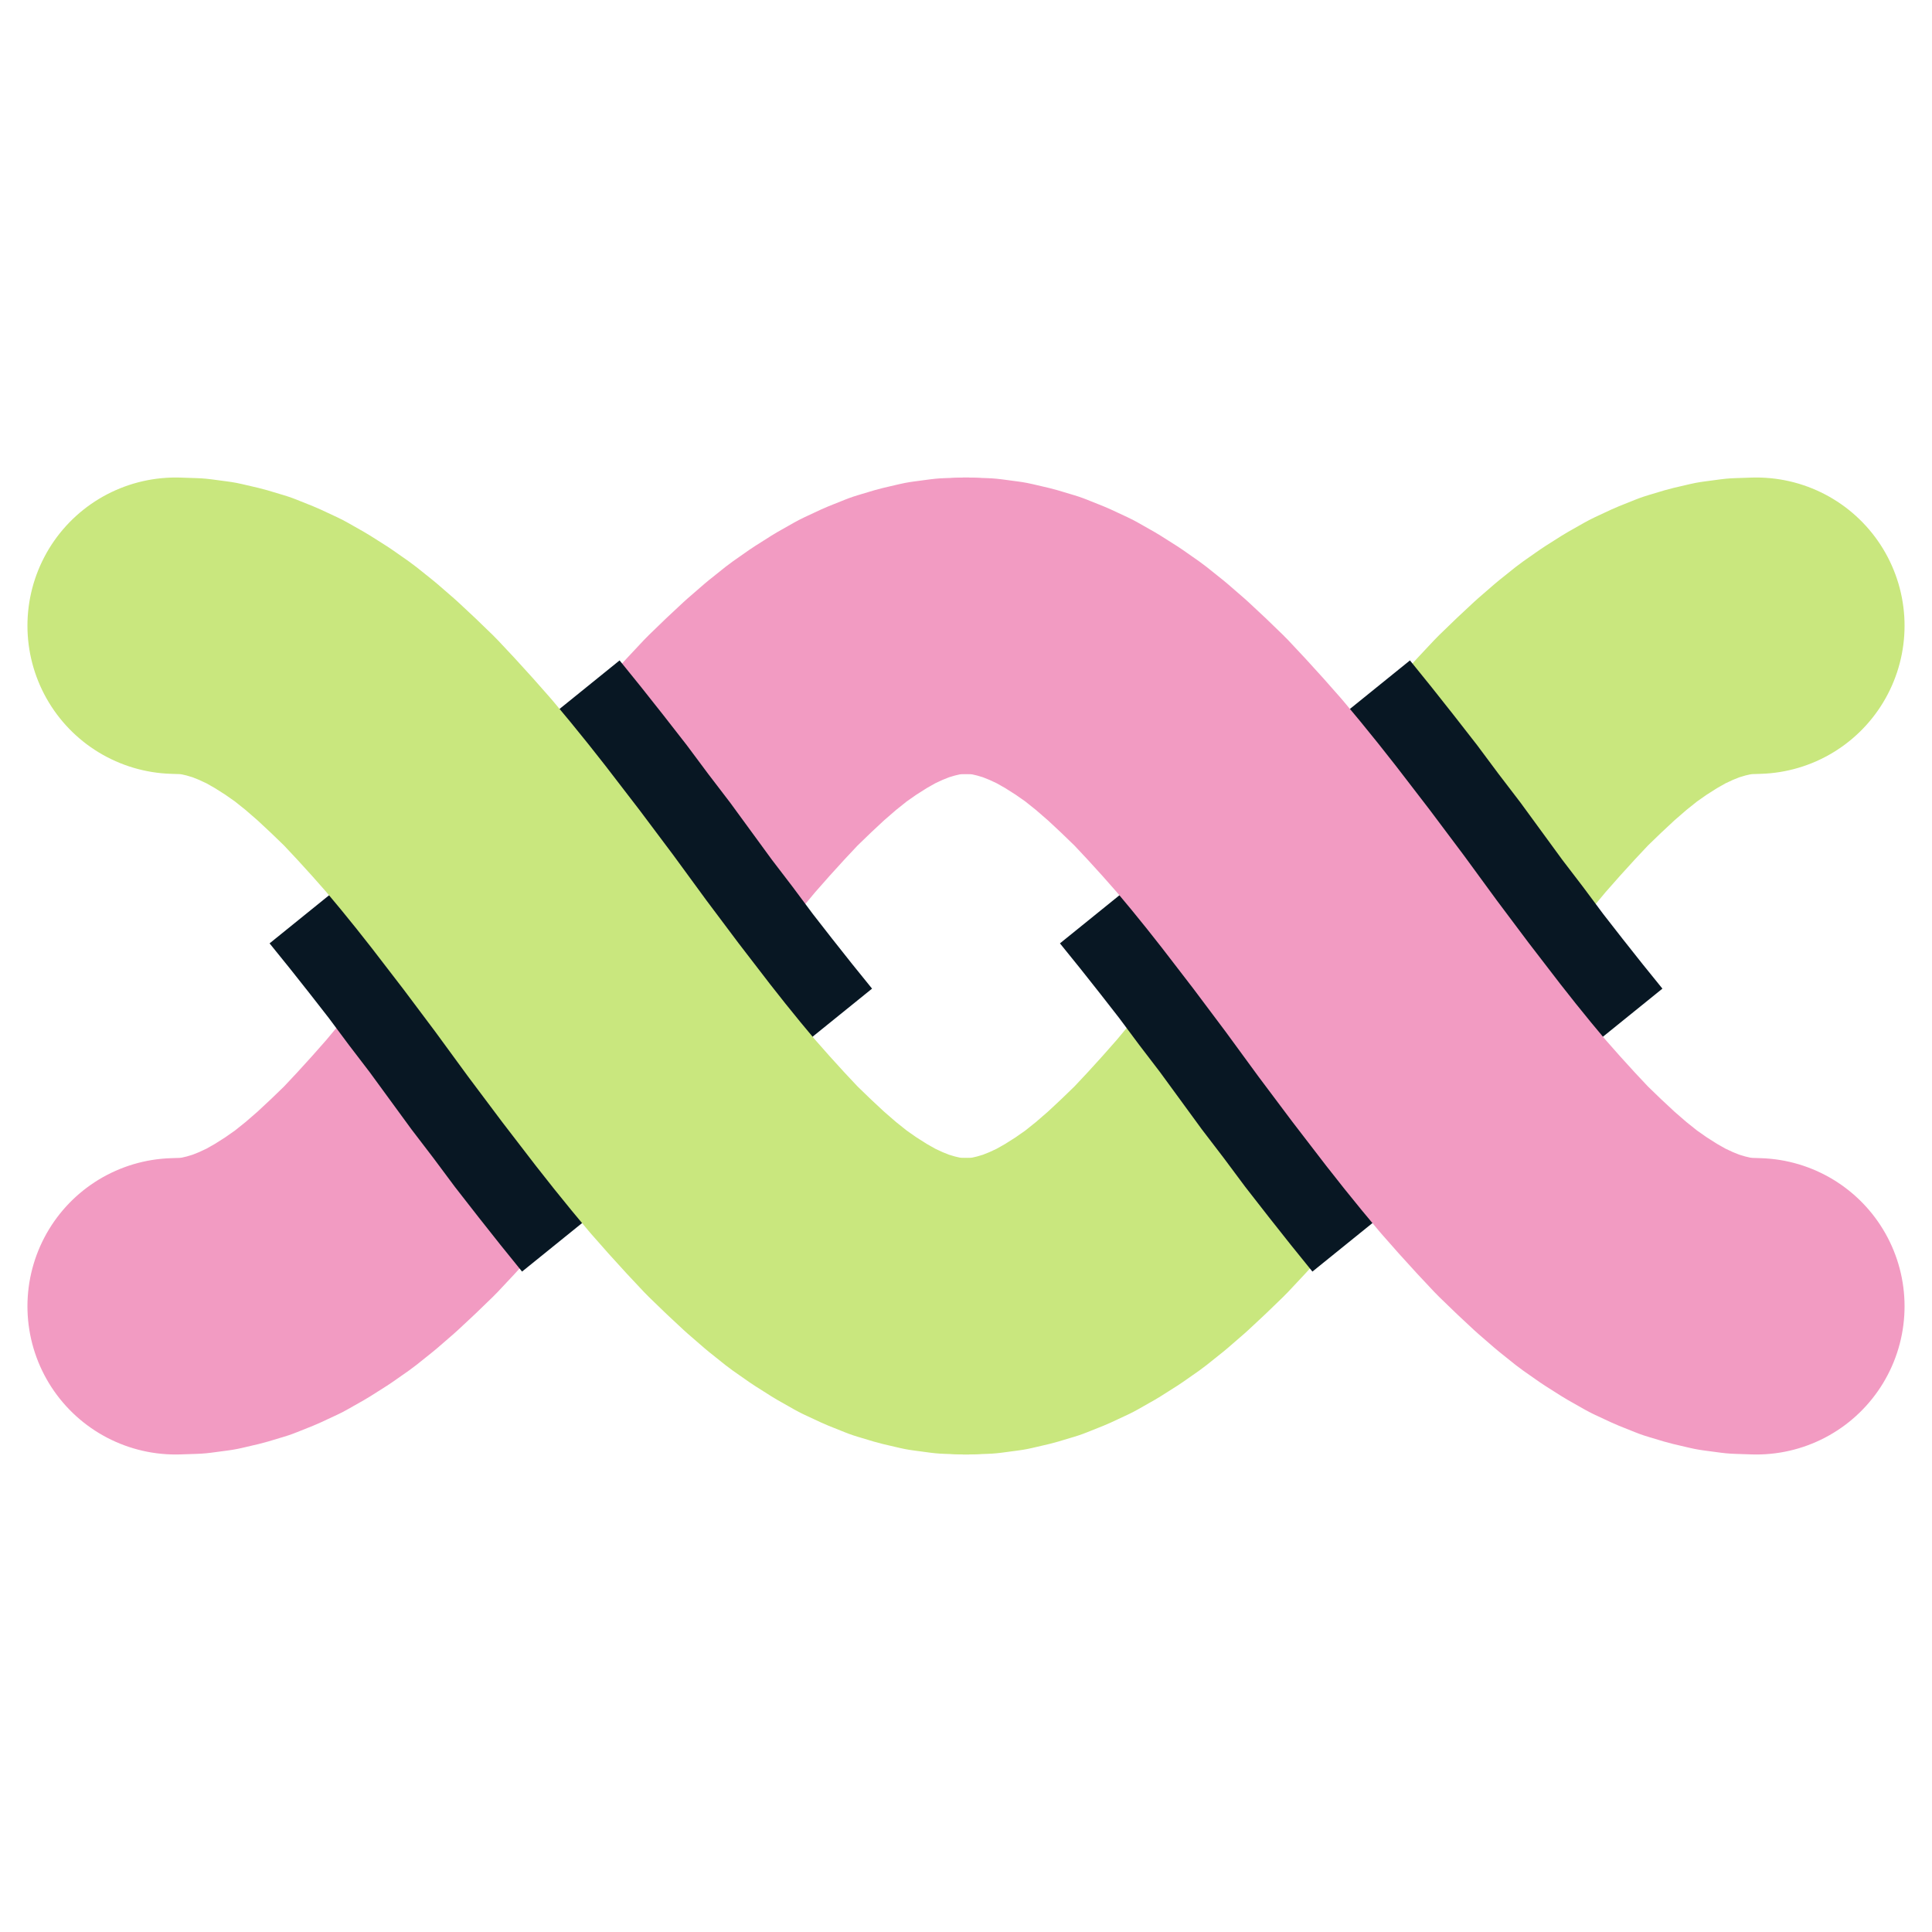
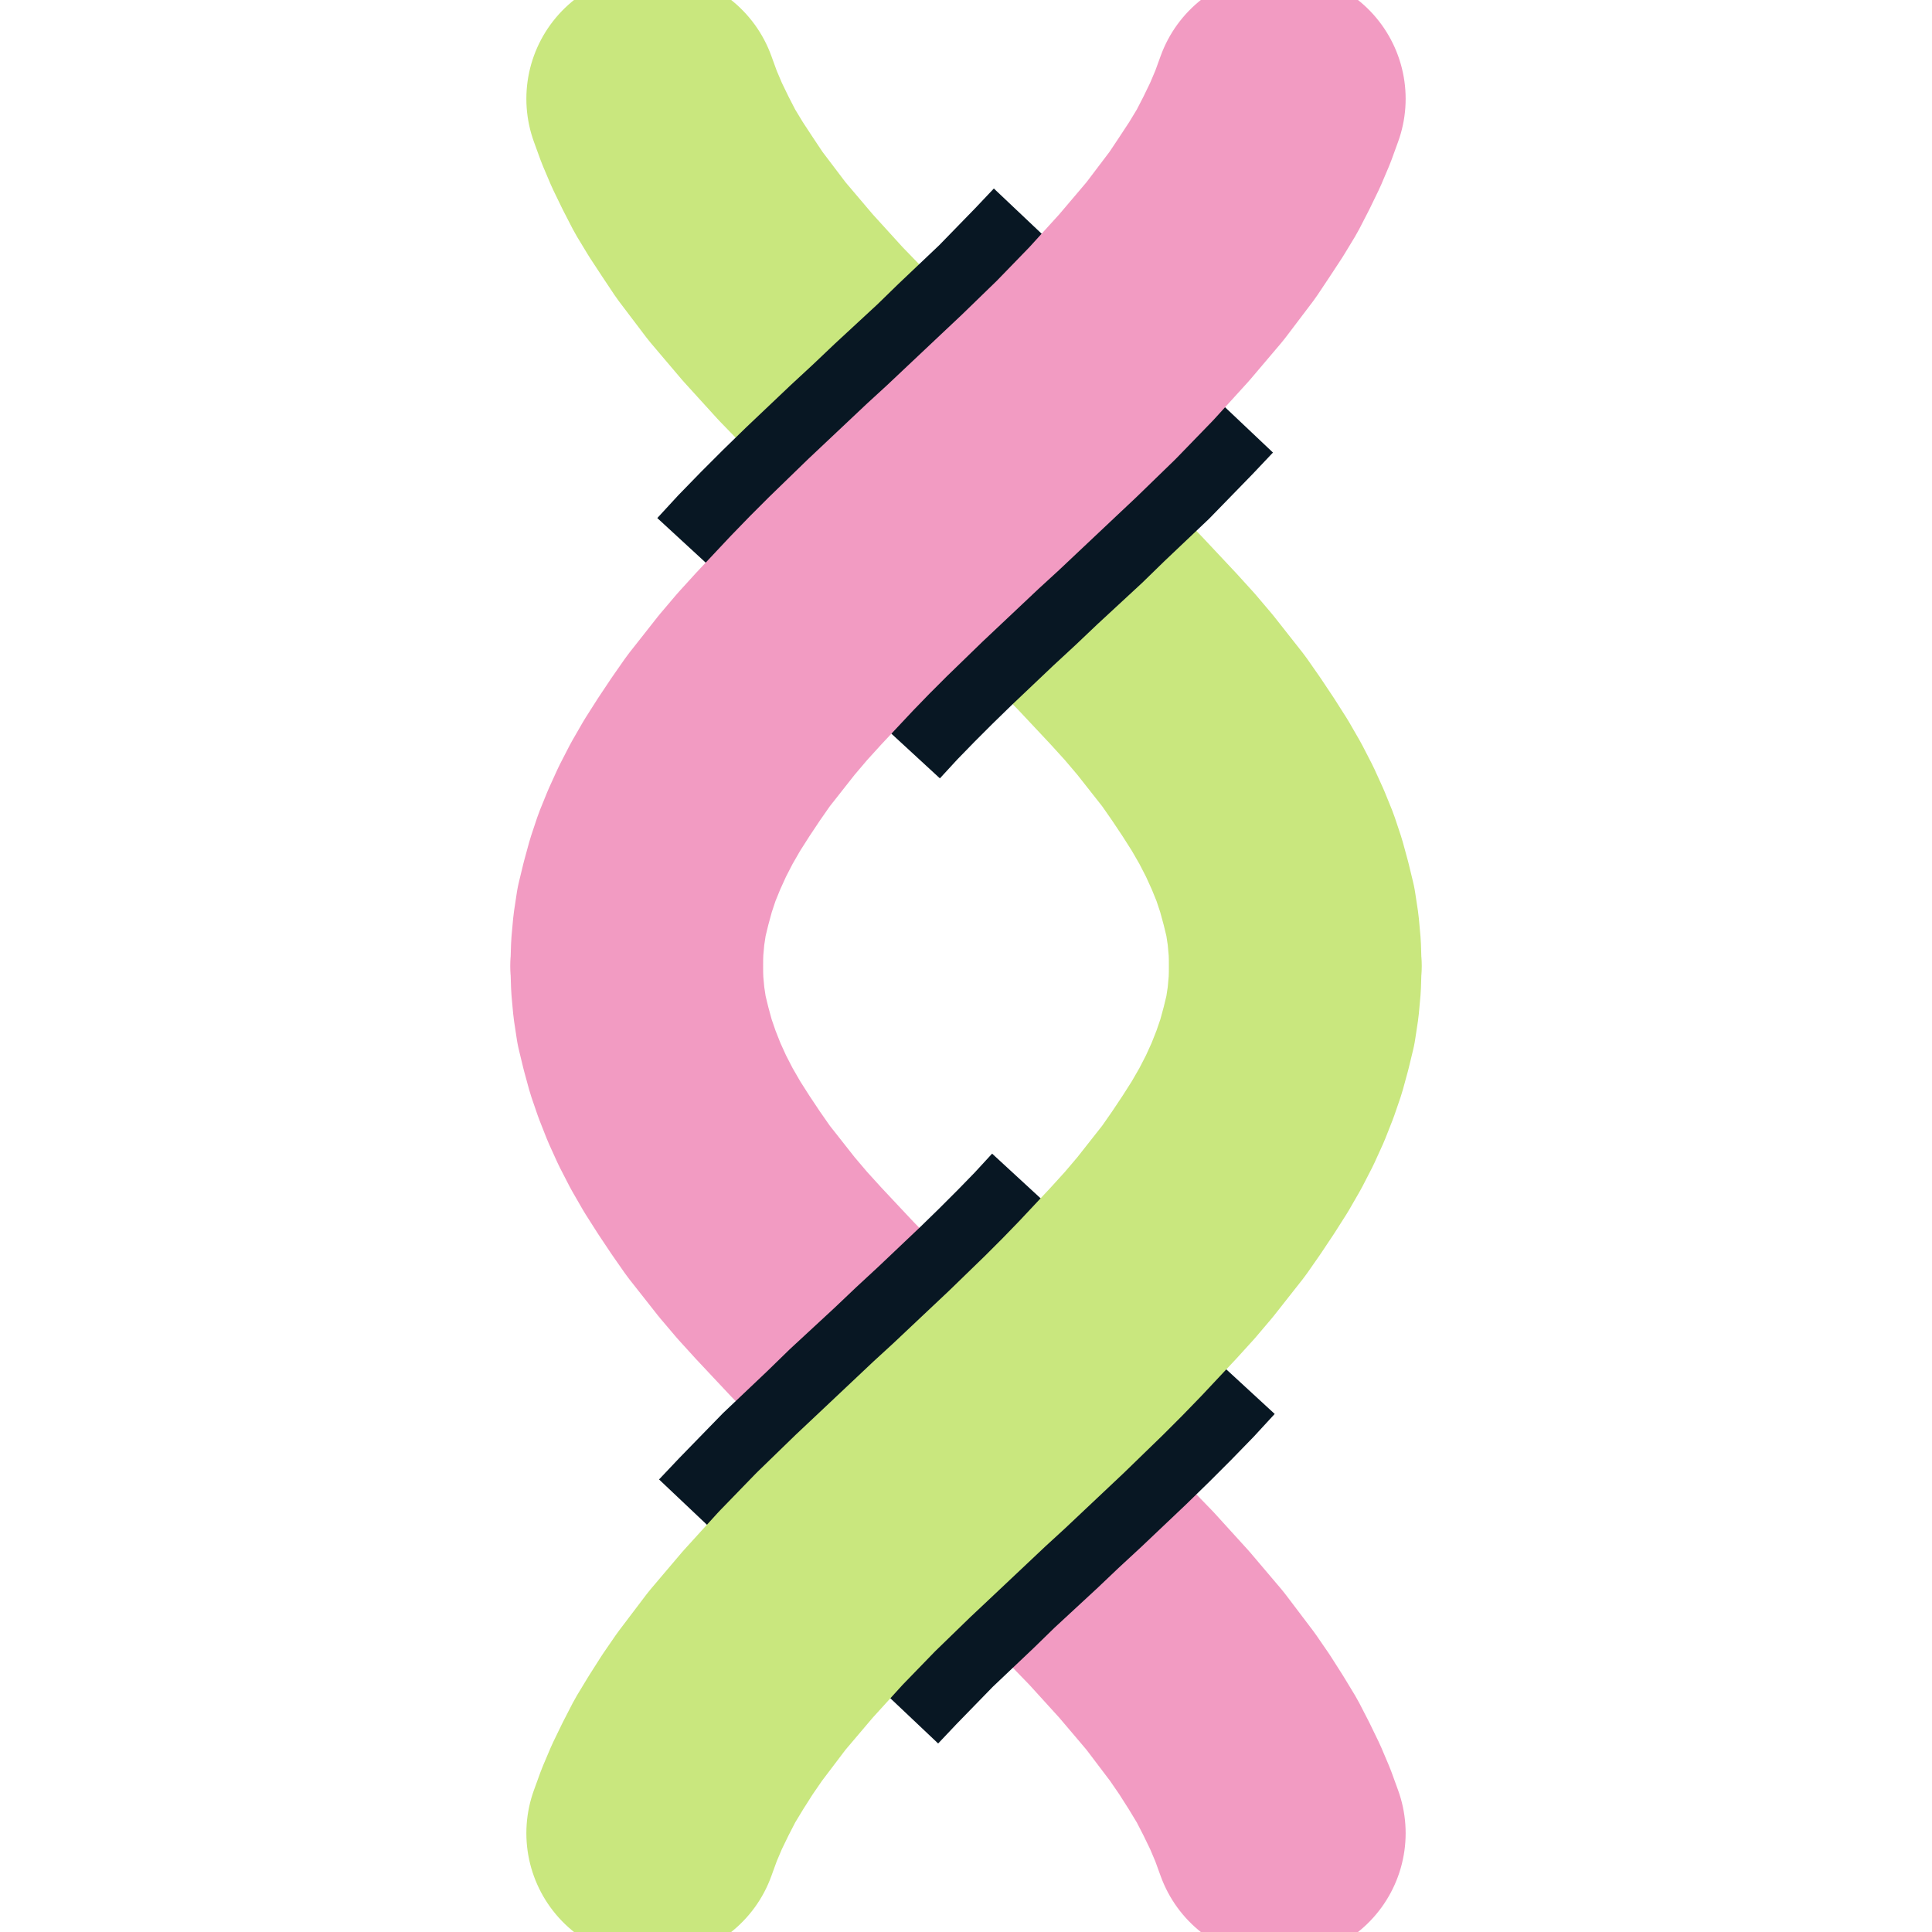
<svg xmlns="http://www.w3.org/2000/svg" viewBox="80 80 352 352" role="img" aria-label="Pipos Fitness">
-   <path d="M112.0 318.0 L115.0 317.9 L118.0 317.5 L121.0 316.8 L124.0 315.9 L127.0 314.7 L130.0 313.3 L133.0 311.6 L136.0 309.7 L139.0 307.6 L142.0 305.2 L145.0 302.6 L148.0 299.8 L151.0 296.9 L154.0 293.7 L157.0 290.4 L160.0 287.0 L163.0 283.4 L166.0 279.7 L169.0 275.9 L172.0 272.0 L175.0 268.1 L178.0 264.1 L181.0 260.1 L184.0 256.0 L187.0 251.9 L190.0 247.9 L193.0 243.9 L196.0 240.0 L199.0 236.1 L202.0 232.3 L205.0 228.6 L208.0 225.0 L211.0 221.6 L214.0 218.3 L217.0 215.1 L220.0 212.2 L223.0 209.4 L226.0 206.8 L229.0 204.4 L232.0 202.3 L235.0 200.4 L238.0 198.7 L241.0 197.3 L244.0 196.1 L247.0 195.2 L250.0 194.5 L253.0 194.1 L256.0 194.0" fill="none" stroke="#F29BC2" stroke-width="54" stroke-linecap="round" stroke-linejoin="round" />
-   <path d="M161.0 226.1 L164.8 230.8 L168.6 235.6 L172.5 240.6 L176.3 245.7 L180.2 250.8 L184.0 256.0 L187.8 261.2 L191.7 266.3 L195.5 271.4 L199.4 276.4 L203.2 281.2 L207.0 285.9" fill="none" stroke="#081723" stroke-width="82" stroke-linecap="butt" />
-   <path d="M112.0 194.0 L115.0 194.1 L118.0 194.5 L121.0 195.2 L124.0 196.1 L127.0 197.3 L130.0 198.7 L133.0 200.4 L136.0 202.3 L139.0 204.4 L142.0 206.8 L145.0 209.4 L148.0 212.2 L151.0 215.1 L154.0 218.3 L157.0 221.6 L160.0 225.0 L163.0 228.6 L166.0 232.3 L169.0 236.1 L172.0 240.0 L175.0 243.9 L178.0 247.9 L181.0 251.9 L184.0 256.0 L187.0 260.1 L190.0 264.1 L193.0 268.1 L196.0 272.0 L199.0 275.9 L202.0 279.7 L205.0 283.4 L208.0 287.0 L211.0 290.4 L214.0 293.7 L217.0 296.9 L220.0 299.8 L223.0 302.6 L226.0 305.2 L229.0 307.6 L232.0 309.7 L235.0 311.6 L238.0 313.3 L241.0 314.7 L244.0 315.9 L247.0 316.8 L250.0 317.5 L253.0 317.9 L256.0 318.0" fill="none" stroke="#C9E77E" stroke-width="54" stroke-linecap="round" stroke-linejoin="round" />
-   <path d="M256.0 318.0 L259.0 317.9 L262.0 317.5 L265.0 316.8 L268.0 315.9 L271.0 314.7 L274.0 313.3 L277.0 311.6 L280.0 309.7 L283.0 307.6 L286.0 305.2 L289.0 302.6 L292.0 299.8 L295.0 296.9 L298.0 293.7 L301.0 290.4 L304.0 287.0 L307.0 283.4 L310.0 279.7 L313.0 275.9 L316.0 272.0 L319.0 268.1 L322.0 264.1 L325.0 260.1 L328.0 256.0 L331.0 251.9 L334.0 247.9 L337.0 243.9 L340.0 240.0 L343.0 236.1 L346.0 232.3 L349.0 228.6 L352.0 225.0 L355.0 221.6 L358.0 218.3 L361.0 215.1 L364.0 212.2 L367.0 209.4 L370.0 206.8 L373.0 204.4 L376.0 202.3 L379.0 200.4 L382.0 198.7 L385.0 197.3 L388.0 196.1 L391.0 195.2 L394.0 194.5 L397.0 194.1 L400.0 194.0" fill="none" stroke="#C9E77E" stroke-width="54" stroke-linecap="round" stroke-linejoin="round" />
-   <path d="M305.0 226.1 L308.8 230.8 L312.6 235.6 L316.5 240.6 L320.3 245.7 L324.2 250.8 L328.0 256.0 L331.8 261.2 L335.7 266.3 L339.5 271.4 L343.4 276.4 L347.2 281.2 L351.0 285.9" fill="none" stroke="#081723" stroke-width="82" stroke-linecap="butt" />
-   <path d="M256.0 194.0 L259.0 194.1 L262.0 194.5 L265.0 195.2 L268.0 196.1 L271.0 197.3 L274.0 198.7 L277.0 200.4 L280.0 202.3 L283.0 204.4 L286.0 206.8 L289.0 209.4 L292.0 212.2 L295.0 215.1 L298.0 218.3 L301.0 221.6 L304.0 225.0 L307.0 228.6 L310.0 232.3 L313.0 236.1 L316.0 240.0 L319.0 243.9 L322.0 247.9 L325.0 251.9 L328.0 256.0 L331.0 260.1 L334.0 264.1 L337.0 268.1 L340.0 272.0 L343.0 275.9 L346.0 279.7 L349.0 283.4 L352.0 287.0 L355.0 290.4 L358.0 293.7 L361.0 296.9 L364.0 299.8 L367.0 302.6 L370.0 305.2 L373.0 307.6 L376.0 309.7 L379.0 311.6 L382.0 313.3 L385.0 314.7 L388.0 315.9 L391.0 316.8 L394.0 317.5 L397.0 317.9 L400.0 318.0" fill="none" stroke="#F29BC2" stroke-width="54" stroke-linecap="round" stroke-linejoin="round" />
+   <g transform="rotate(-90 256 256)">
+     <path d="M98.0 313.1 L101.3 311.9 L104.6 310.5 L107.9 308.9 L111.2 307.2 L114.5 305.2 L117.8 303.1 L121.0 300.9 L124.3 298.4 L127.6 295.9 L130.9 293.1 L134.2 290.3 L137.5 287.3 L140.8 284.3 L144.1 281.1 L147.4 277.9 L150.7 274.5 L154.0 271.1 L157.2 267.7 L160.5 264.2 L163.8 260.7 L167.1 257.2 L170.4 253.6 L173.7 250.1 L177.0 246.6 L180.3 243.1 L183.6 239.7 L186.9 236.3 L190.2 233.0 L193.5 229.8 L196.8 226.7 L200.0 223.7 L203.3 220.7 L206.6 217.9 L209.9 215.3 L213.2 212.7 L216.5 210.4 L219.8 208.2 L223.1 206.1 L226.4 204.2 L229.7 202.5 L233.0 201.0 L236.3 199.7 L239.5 198.6 L242.8 197.7 L246.1 196.9 L249.4 196.4 L252.7 196.1 L256.0 196.0" fill="none" stroke="#F29BC2" stroke-width="46" stroke-linecap="round" stroke-linejoin="round" />
+     <path d="M138.4 225.5 L142.1 229.0 L145.8 232.6 L149.6 236.3 L153.3 240.2 L157.0 244.1 L160.8 248.0 L164.5 252.0 L168.2 256.0 L172.0 260.0 L175.7 264.0 L179.4 267.9 L183.1 271.8 L186.9 275.7 L190.6 279.4 L194.3 283.0 L198.1 286.5" fill="none" stroke="#081723" stroke-width="70" stroke-linecap="butt" />
+     <path d="M98.0 198.9 L101.3 200.1 L104.6 201.5 L107.9 203.1 L111.2 204.8 L114.5 206.8 L117.8 208.9 L121.0 211.1 L124.3 213.6 L127.6 216.1 L130.9 218.9 L134.2 221.7 L137.5 224.7 L140.8 227.7 L144.1 230.9 L147.4 234.1 L150.7 237.5 L154.0 240.9 L157.2 244.3 L160.5 247.8 L163.8 251.3 L167.1 254.8 L170.4 258.4 L173.7 261.9 L177.0 265.4 L180.3 268.9 L183.6 272.3 L186.9 275.7 L190.2 279.0 L193.5 282.2 L196.8 285.3 L200.0 288.3 L203.3 291.3 L206.6 294.1 L209.9 296.7 L213.2 299.3 L216.5 301.6 L219.8 303.8 L223.1 305.9 L226.4 307.8 L229.7 309.5 L233.0 311.0 L236.3 312.3 L239.5 313.4 L242.8 314.3 L246.1 315.1 L249.4 315.6 L252.7 315.9 L256.0 316.0" fill="none" stroke="#C9E77E" stroke-width="46" stroke-linecap="round" stroke-linejoin="round" />
+     <path d="M256.0 316.0 L259.3 315.9 L262.6 315.6 L265.9 315.1 L269.2 314.3 L272.5 313.4 L275.8 312.3 L279.0 311.0 L282.3 309.5 L285.6 307.8 L288.9 305.9 L292.2 303.8 L295.5 301.6 L298.8 299.3 L302.1 296.7 L305.4 294.1 L308.7 291.3 L312.0 288.3 L315.2 285.3 L318.5 282.2 L321.8 279.0 L325.1 275.7 L328.4 272.3 L331.7 268.9 L335.0 265.4 L338.3 261.9 L341.6 258.4 L344.9 254.8 L348.2 251.3 L351.5 247.8 L354.8 244.3 L358.0 240.9 L361.3 237.5 L364.6 234.1 L367.9 230.9 L371.2 227.7 L374.5 224.7 L377.8 221.7 L381.1 218.9 L384.4 216.1 L387.7 213.6 L391.0 211.1 L394.3 208.9 L397.5 206.8 L400.8 204.8 L404.1 203.1 L407.4 201.5 L410.7 200.1 L414.0 198.9" fill="none" stroke="#C9E77E" stroke-width="46" stroke-linecap="round" stroke-linejoin="round" />
+     <path d="M313.9 225.5 L317.7 229.0 L321.4 232.6 L325.1 236.3 L328.9 240.2 L332.6 244.1 L336.3 248.0 L340.0 252.0 L343.8 256.0 L347.5 260.0 L351.2 264.0 L355.0 267.9 L358.7 271.8 L362.4 275.7 L366.2 279.4 L369.9 283.0 L373.6 286.5" fill="none" stroke="#081723" stroke-width="70" stroke-linecap="butt" />
+     <path d="M256.0 196.0 L259.3 196.1 L262.6 196.4 L265.9 196.9 L269.2 197.7 L272.5 198.6 L275.8 199.7 L279.0 201.0 L282.3 202.5 L285.6 204.2 L288.9 206.1 L292.2 208.2 L295.5 210.4 L298.8 212.7 L302.1 215.3 L305.4 217.9 L308.7 220.7 L312.0 223.7 L315.2 226.7 L318.5 229.8 L321.8 233.0 L325.1 236.3 L328.4 239.7 L331.7 243.1 L335.0 246.6 L338.3 250.1 L341.6 253.6 L344.9 257.2 L348.2 260.7 L351.5 264.2 L354.8 267.7 L358.0 271.1 L361.3 274.5 L364.6 277.9 L367.9 281.1 L371.2 284.3 L374.5 287.3 L377.8 290.3 L381.1 293.1 L384.4 295.9 L387.7 298.4 L391.0 300.9 L394.3 303.1 L397.5 305.2 L400.8 307.2 L404.1 308.9 L407.4 310.5 L410.7 311.9 L414.0 313.1" fill="none" stroke="#F29BC2" stroke-width="46" stroke-linecap="round" stroke-linejoin="round" />
+   </g>
</svg>
